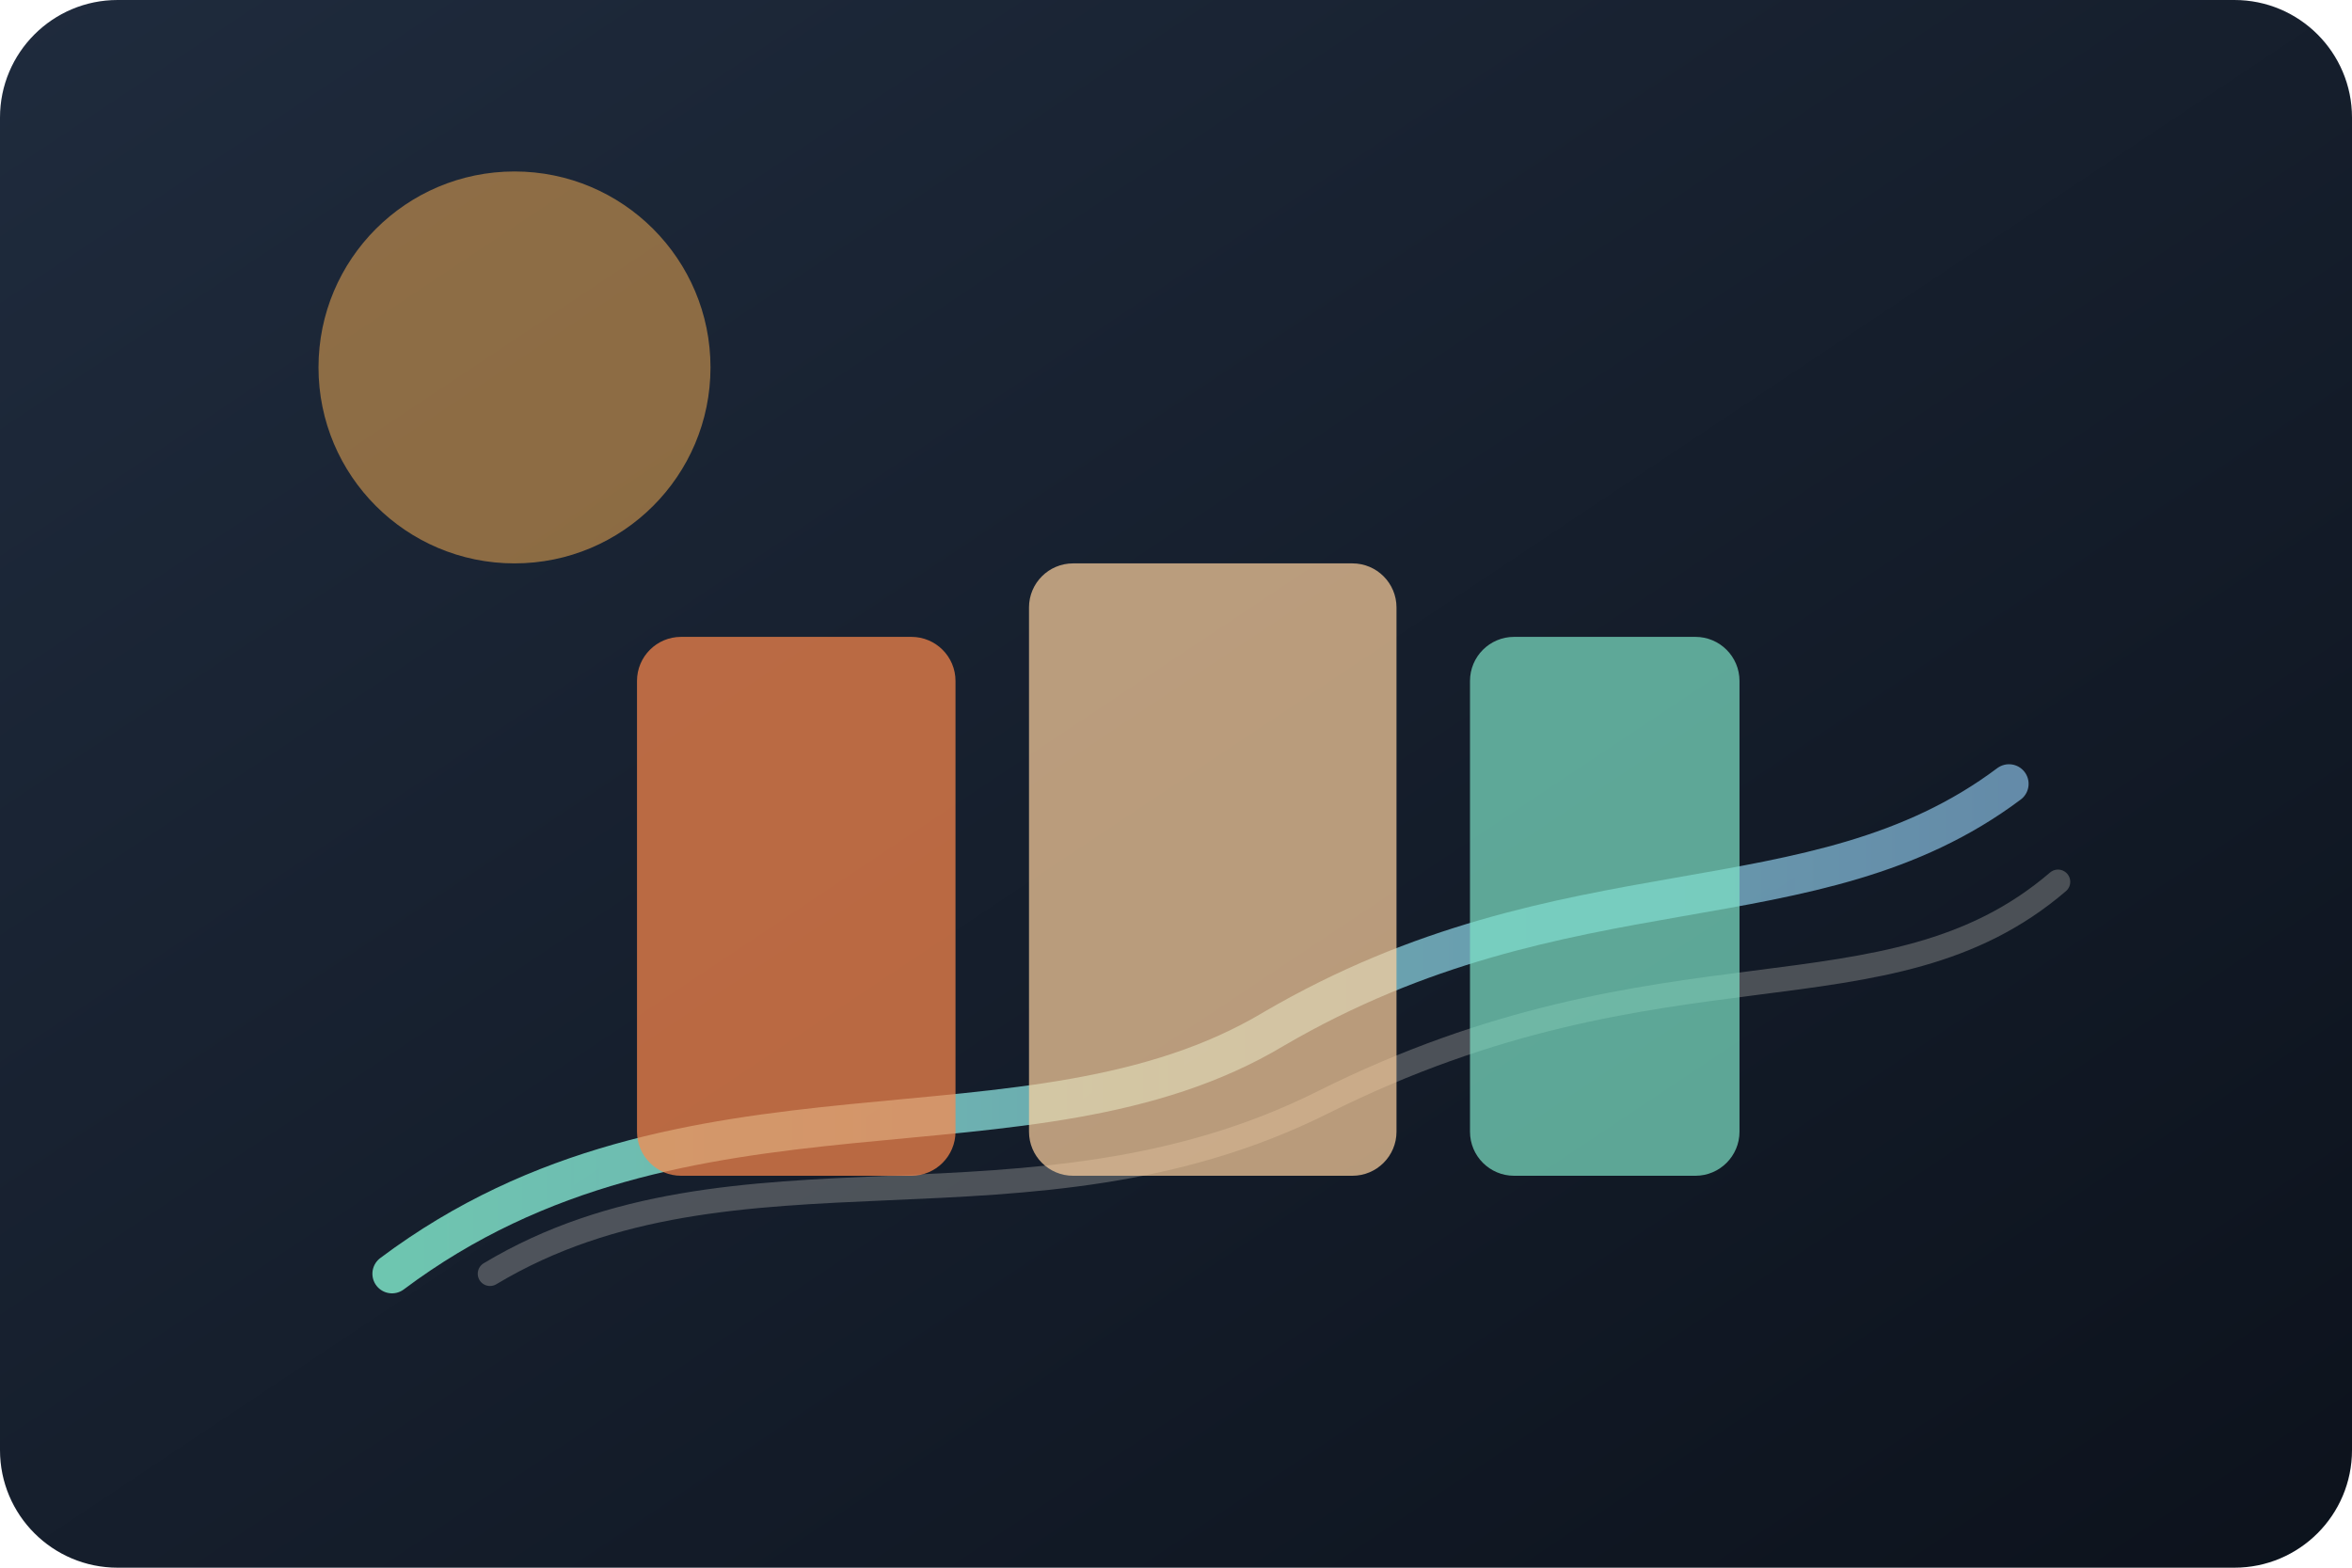
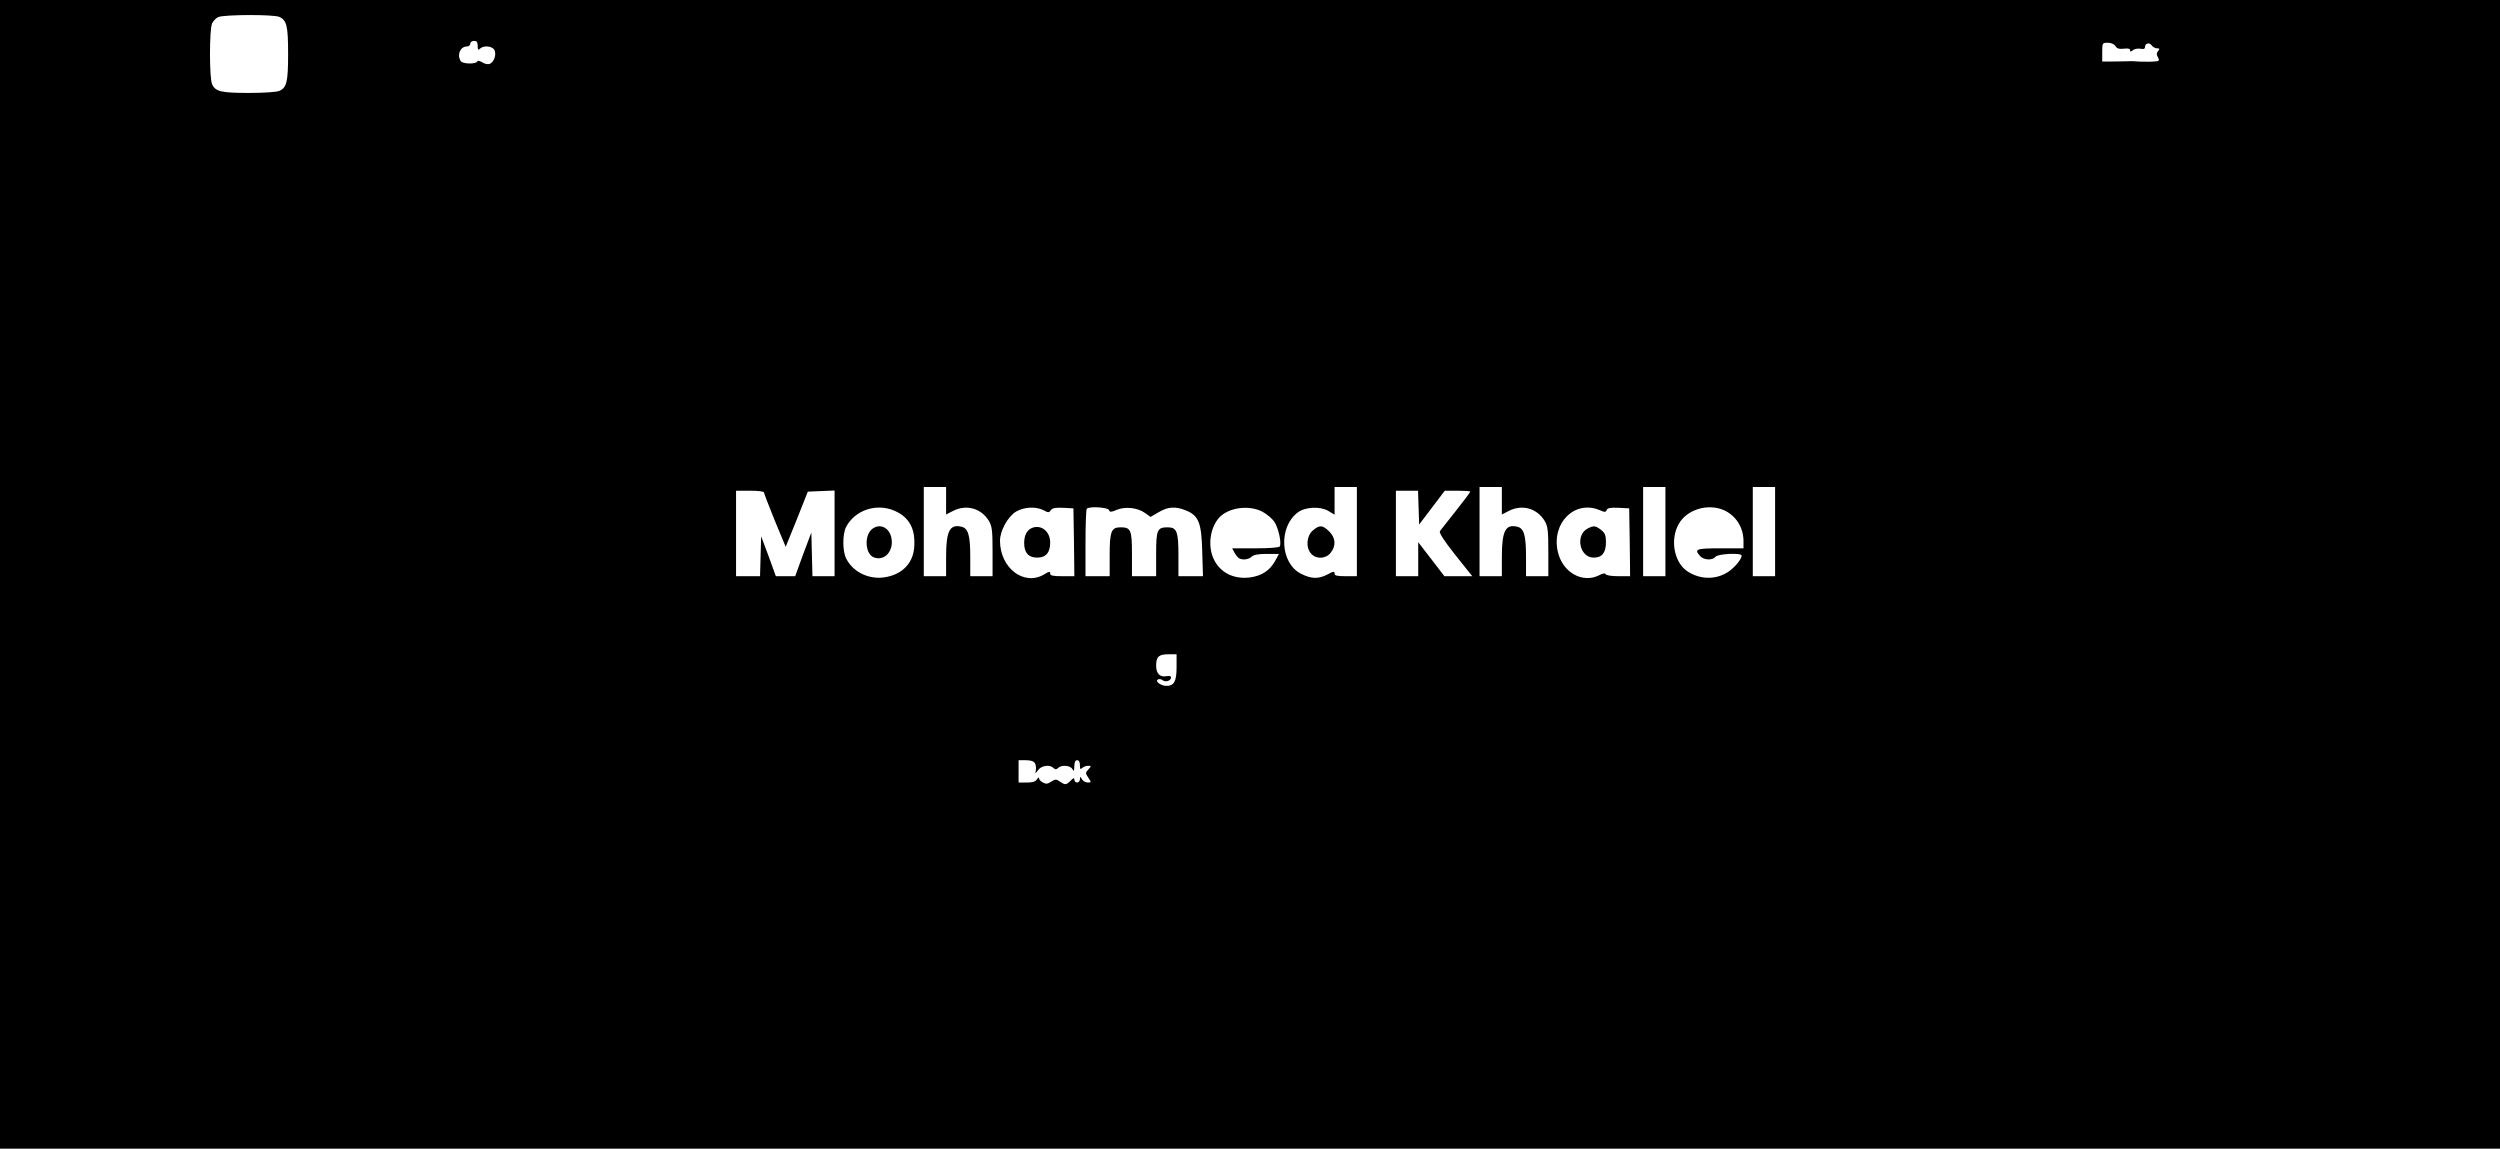
- <svg xmlns="http://www.w3.org/2000/svg" width="960" height="640" viewBox="0 0 960 640" fill="none">
-   <defs>
-     <linearGradient id="bg" x1="0" y1="0" x2="1" y2="1">
-       <stop offset="0%" stop-color="#1f2b3d" />
-       <stop offset="100%" stop-color="#0c121c" />
-     </linearGradient>
-     <linearGradient id="river" x1="0" y1="0" x2="1" y2="0">
-       <stop offset="0%" stop-color="#7ee3c7" stop-opacity="0.85" />
-       <stop offset="100%" stop-color="#9bd7ff" stop-opacity="0.6" />
-     </linearGradient>
-   </defs>
-   <rect width="960" height="640" rx="48" fill="url(#bg)" />
-   <circle cx="210" cy="150" r="80" fill="#ffb454" fill-opacity="0.5" />
-   <path d="M160 520C280 430 420 480 520 420C640 350 740 380 820 320" stroke="url(#river)" stroke-width="16" stroke-linecap="round" />
-   <path d="M200 520C300 460 420 510 540 450C680 380 770 420 840 360" stroke="#f9f4ea" stroke-opacity="0.25" stroke-width="10" stroke-linecap="round" />
-   <rect x="260" y="260" width="130" height="220" rx="18" fill="#ff8a4c" fill-opacity="0.7" />
-   <rect x="420" y="230" width="150" height="250" rx="18" fill="#ffd29e" fill-opacity="0.7" />
-   <rect x="600" y="260" width="110" height="220" rx="18" fill="#7ee3c7" fill-opacity="0.7" />
+ <svg xmlns="http://www.w3.org/2000/svg" version="1.0" width="1345pt" height="618pt" viewBox="0 0 1345 618" preserveAspectRatio="xMidYMid meet">
+   <g transform="translate(0,618) scale(0.1,-0.1)" fill="#000000" stroke="none">
+     <path d="M0 3090 l0 -3090 6725 0 6725 0 0 3090 0 3090 -6725 0 -6725 0 0 -3090z m1503 2999 c40 -18 47 -50 47 -199 0 -149 -7 -181 -47 -199 -14 -6 -82 -11 -163 -11 -149 0 -181 7 -199 47 -15 32 -15 294 0 327 6 13 21 29 33 34 29 14 299 15 329 1z m1067 -156 c0 -21 3 -24 12 -15 19 19 66 15 78 -7 12 -24 -2 -66 -26 -75 -9 -3 -27 0 -40 9 -13 8 -24 10 -26 5 -5 -16 -79 -15 -89 1 -22 34 -3 79 33 79 10 0 18 7 18 15 0 8 9 15 20 15 15 0 20 -7 20 -27z m8811 -1 c8 -13 20 -17 45 -14 22 3 34 0 34 -8 0 -10 3 -10 15 0 8 7 26 10 40 8 16 -4 25 -1 25 8 0 21 22 28 35 11 7 -10 20 -17 30 -17 14 0 15 -3 6 -14 -9 -11 -10 -20 -1 -35 10 -20 8 -21 -42 -23 -29 0 -60 0 -68 1 -8 1 -23 2 -32 2 -20 -1 -40 -1 -110 -2 l-48 0 0 51 c0 49 1 50 30 50 18 0 34 -7 41 -18z m-6291 -2446 l0 -74 37 19 c72 37 151 15 193 -53 17 -29 20 -51 20 -165 l0 -133 -60 0 -60 0 0 105 c0 114 -11 152 -46 161 -64 16 -84 -22 -84 -161 l0 -105 -60 0 -60 0 0 240 0 240 60 0 60 0 0 -74z m2210 -166 l0 -240 -60 0 c-47 0 -60 3 -60 15 0 12 -6 12 -37 -5 -49 -26 -88 -25 -143 3 -113 56 -123 252 -18 330 40 30 119 34 163 9 l35 -21 0 74 0 75 60 0 60 0 0 -240z m780 166 l0 -74 37 19 c72 37 151 15 193 -53 17 -29 20 -51 20 -165 l0 -133 -60 0 -60 0 0 105 c0 114 -11 152 -46 161 -64 16 -84 -22 -84 -161 l0 -105 -60 0 -60 0 0 240 0 240 60 0 60 0 0 -74z m880 -166 l0 -240 -60 0 -60 0 0 240 0 240 60 0 60 0 0 -240z m590 0 l0 -240 -60 0 -60 0 0 240 0 240 60 0 60 0 0 -240z m-5440 211 c0 -4 26 -72 58 -151 l59 -142 60 148 59 149 72 3 72 3 0 -231 0 -230 -60 0 -59 0 -3 118 -3 117 -44 -117 -43 -118 -52 0 -52 0 -39 108 -40 107 -3 -107 -3 -108 -64 0 -65 0 0 230 0 230 75 0 c41 0 75 -4 75 -9z m3522 -82 l3 -91 69 91 69 91 68 0 c38 0 69 -2 69 -5 0 -3 -34 -49 -77 -103 -42 -53 -81 -102 -86 -109 -6 -9 19 -48 82 -128 l92 -115 -75 0 -75 0 -70 91 -71 92 0 -92 0 -91 -60 0 -60 0 0 230 0 230 60 0 59 0 3 -91z m-2817 -18 c80 -36 112 -100 103 -201 -9 -87 -71 -145 -167 -157 -82 -9 -162 31 -198 101 -21 40 -21 132 -1 171 48 92 166 130 263 86z m799 4 c26 -14 30 -14 40 1 9 11 26 14 66 12 l55 -3 3 -182 2 -183 -65 0 c-51 0 -65 3 -65 15 0 12 -6 11 -32 -5 -108 -65 -238 33 -238 181 0 54 43 131 87 157 44 25 106 28 147 7z m352 1 c5 -12 11 -12 42 1 46 19 111 12 151 -16 l31 -22 43 25 c51 30 90 33 147 10 69 -28 84 -66 88 -221 l4 -133 -66 0 -66 0 0 113 c0 128 -9 150 -58 150 -56 0 -62 -13 -62 -144 l0 -119 -65 0 -65 0 0 119 c0 131 -6 144 -62 144 -49 0 -58 -22 -58 -150 l0 -113 -65 0 -65 0 0 178 c0 98 3 182 7 185 13 14 113 8 119 -7z m824 -8 c25 -13 54 -38 66 -55 22 -33 40 -115 29 -133 -4 -6 -58 -10 -131 -10 l-125 0 12 -22 c7 -13 17 -26 23 -30 18 -13 54 -9 70 7 10 10 35 15 81 15 l66 0 -22 -40 c-29 -51 -73 -79 -137 -87 -87 -10 -160 28 -193 101 -32 70 -19 165 29 220 50 55 158 71 232 34z m1815 8 c29 -13 34 -12 39 0 4 11 20 14 63 12 l58 -3 3 -182 2 -183 -64 0 c-36 0 -66 5 -68 11 -2 6 -14 5 -33 -5 -90 -47 -199 14 -224 126 -35 154 90 279 224 224z m668 0 c65 -28 107 -93 107 -167 l0 -39 -125 0 c-131 0 -142 -4 -108 -42 20 -22 66 -24 83 -3 14 16 140 22 140 6 0 -23 -50 -79 -90 -98 -66 -34 -145 -27 -207 17 -67 49 -88 168 -42 250 43 78 155 113 242 76z m-2943 -845 c0 -76 -13 -101 -54 -101 -30 0 -63 24 -47 34 6 4 18 3 25 -3 16 -13 46 -4 46 14 0 8 -9 10 -25 7 -35 -6 -55 14 -55 57 0 48 14 61 67 61 l43 0 0 -69z m-762 -517 c5 -9 7 -26 5 -38 -4 -20 -4 -20 13 2 18 24 62 30 82 10 9 -9 15 -9 24 0 18 18 65 15 77 -5 9 -15 10 -12 11 15 0 22 5 32 15 32 10 0 15 -10 15 -27 0 -21 3 -24 12 -15 7 7 21 12 32 12 18 0 18 -1 2 -19 -17 -18 -17 -21 -1 -45 17 -25 17 -26 -3 -26 -12 0 -26 8 -31 18 -10 16 -10 16 -11 0 0 -10 -7 -18 -15 -18 -8 0 -15 7 -15 15 0 12 -4 11 -20 -5 -24 -24 -29 -24 -58 -5 -19 14 -24 14 -46 0 -19 -13 -29 -14 -45 -5 -12 6 -21 16 -21 23 0 7 -5 4 -11 -5 -7 -13 -23 -18 -54 -18 l-45 0 0 60 0 60 40 0 c26 0 42 -6 48 -16z" />
+     <path d="M7063 3326 c-34 -29 -39 -92 -9 -125 28 -31 79 -28 105 5 30 38 27 80 -8 115 -36 35 -52 36 -88 5z" />
+     <path d="M4691 3333 c-43 -36 -36 -135 11 -152 57 -21 107 34 94 104 -11 58 -64 82 -105 48z" />
+     <path d="M5553 3340 c-28 -11 -43 -40 -43 -82 0 -52 24 -78 70 -78 47 0 70 27 70 81 0 60 -48 98 -97 79z" />
+     <path d="M8544 3338 c-71 -34 -47 -158 30 -158 45 0 66 26 66 83 0 37 -5 49 -26 66 -30 23 -39 24 -70 9z" />
+   </g>
</svg>
